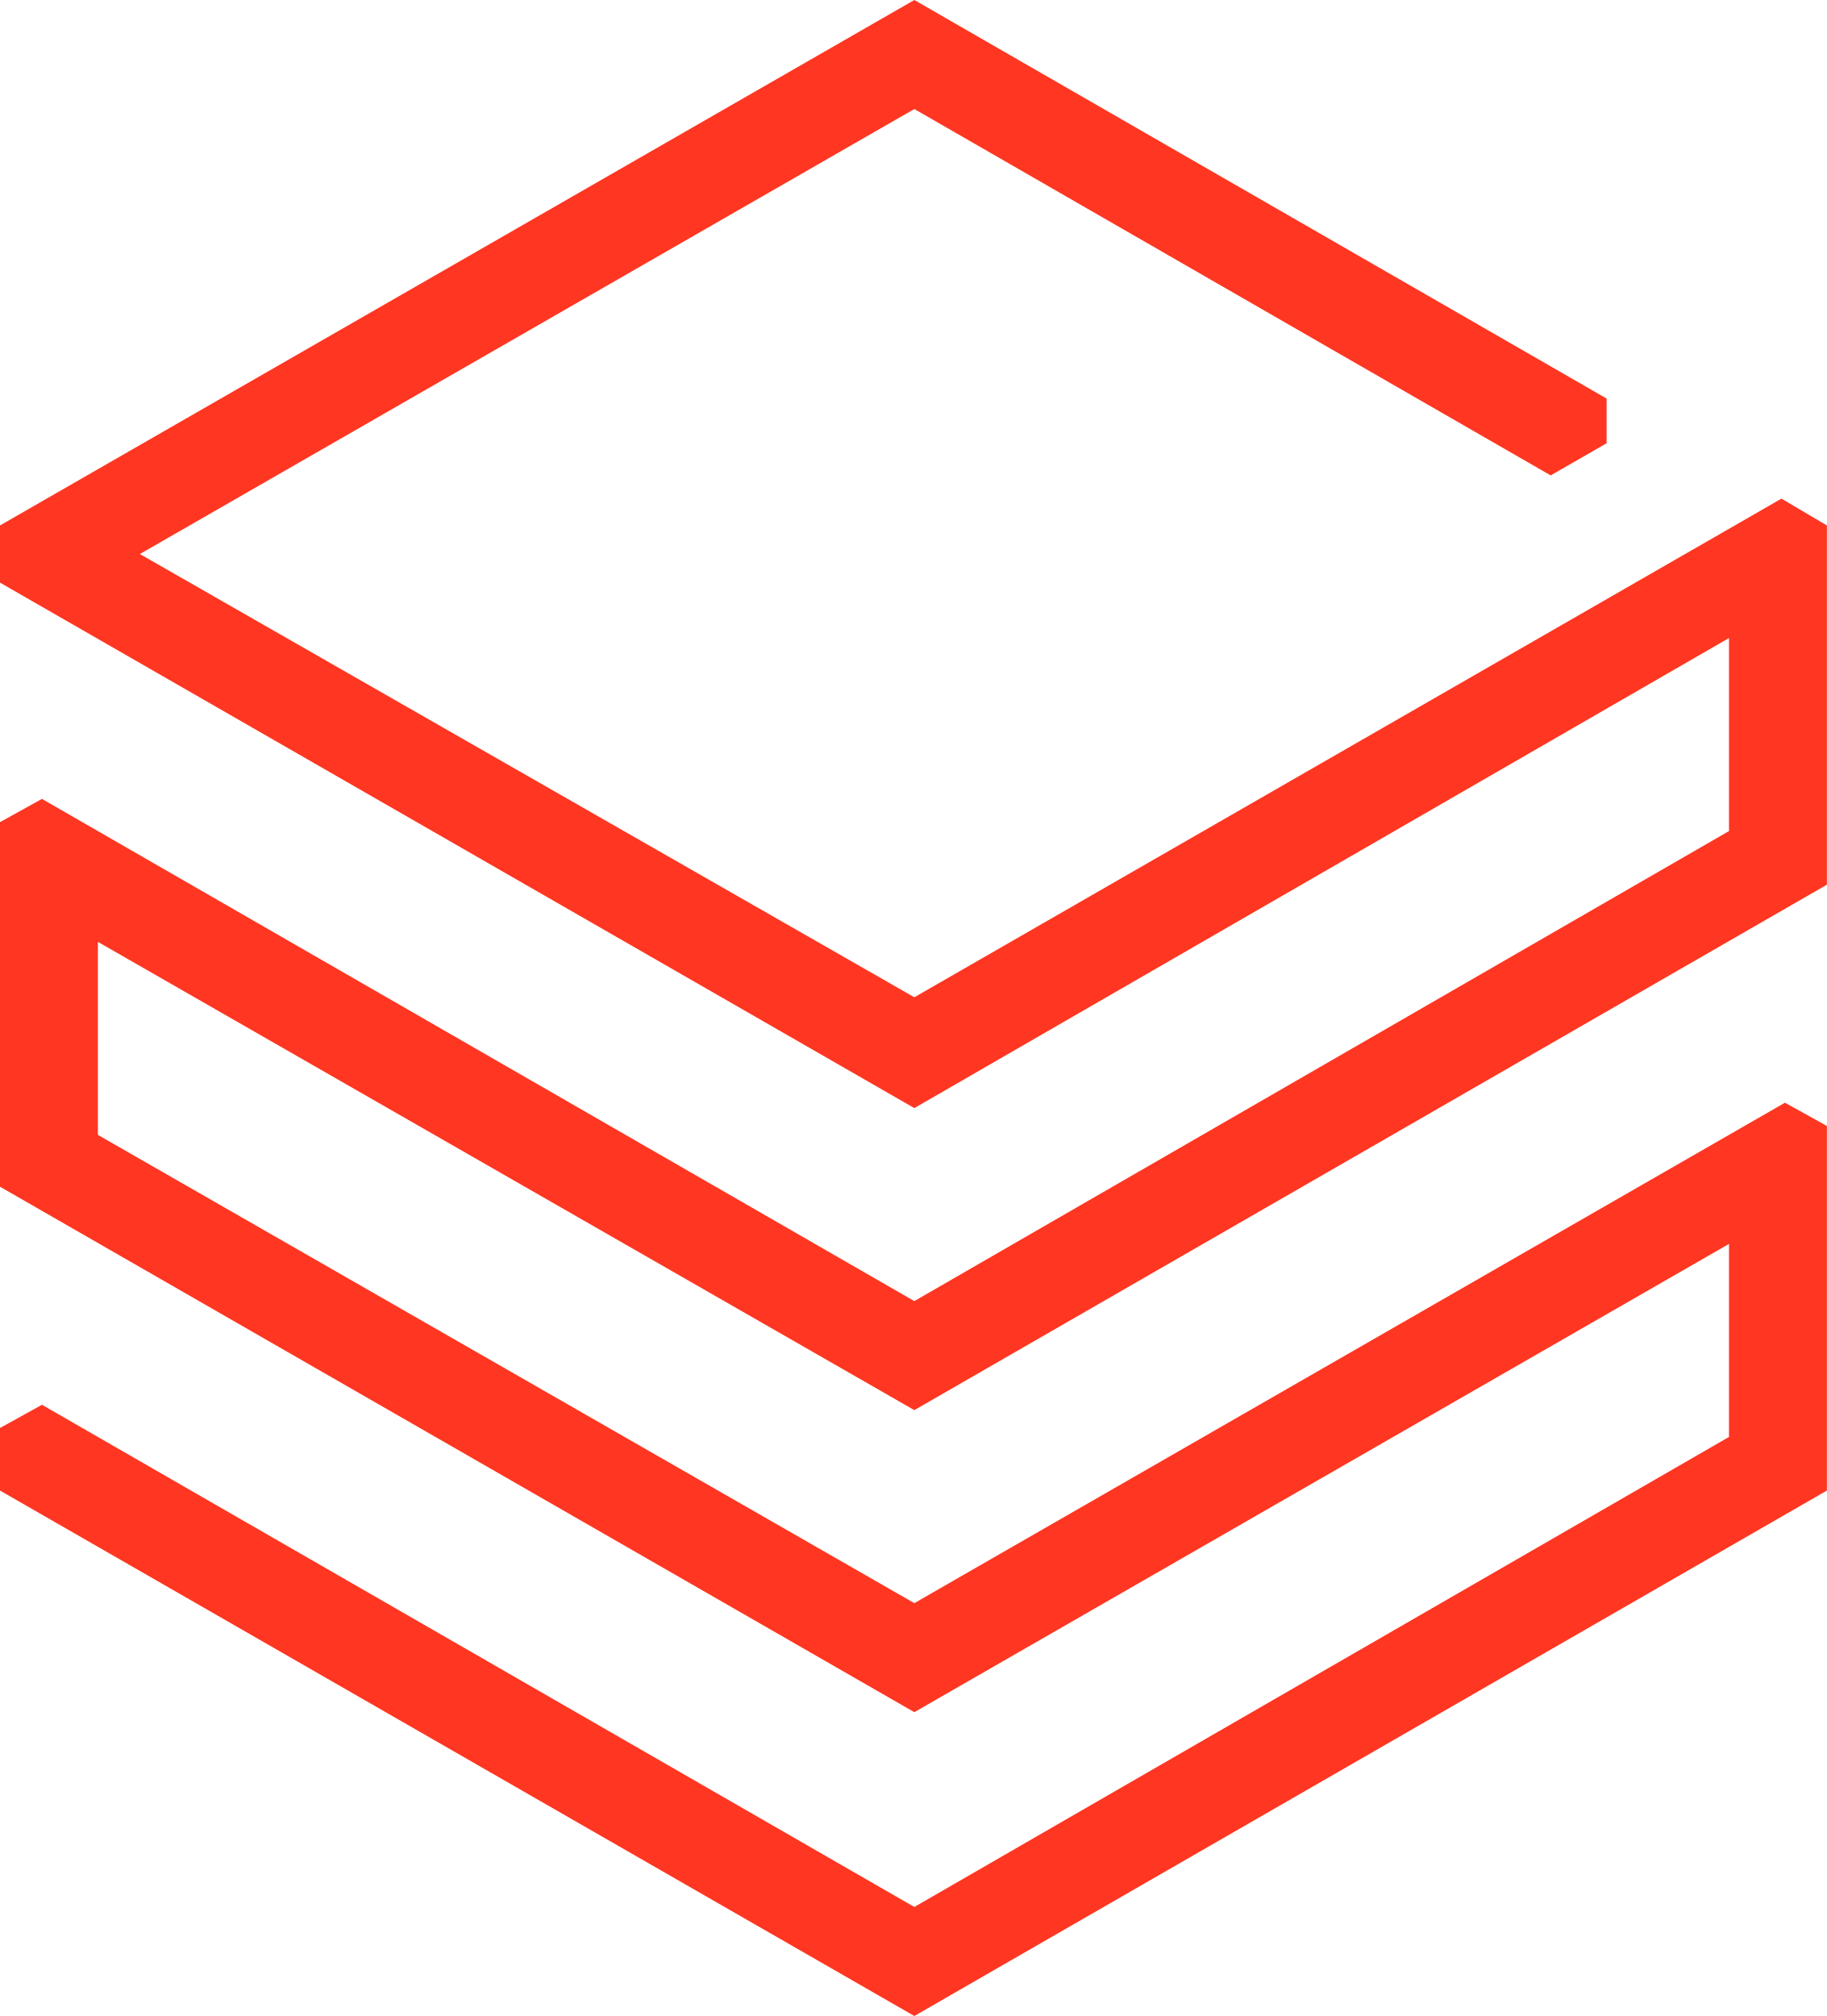
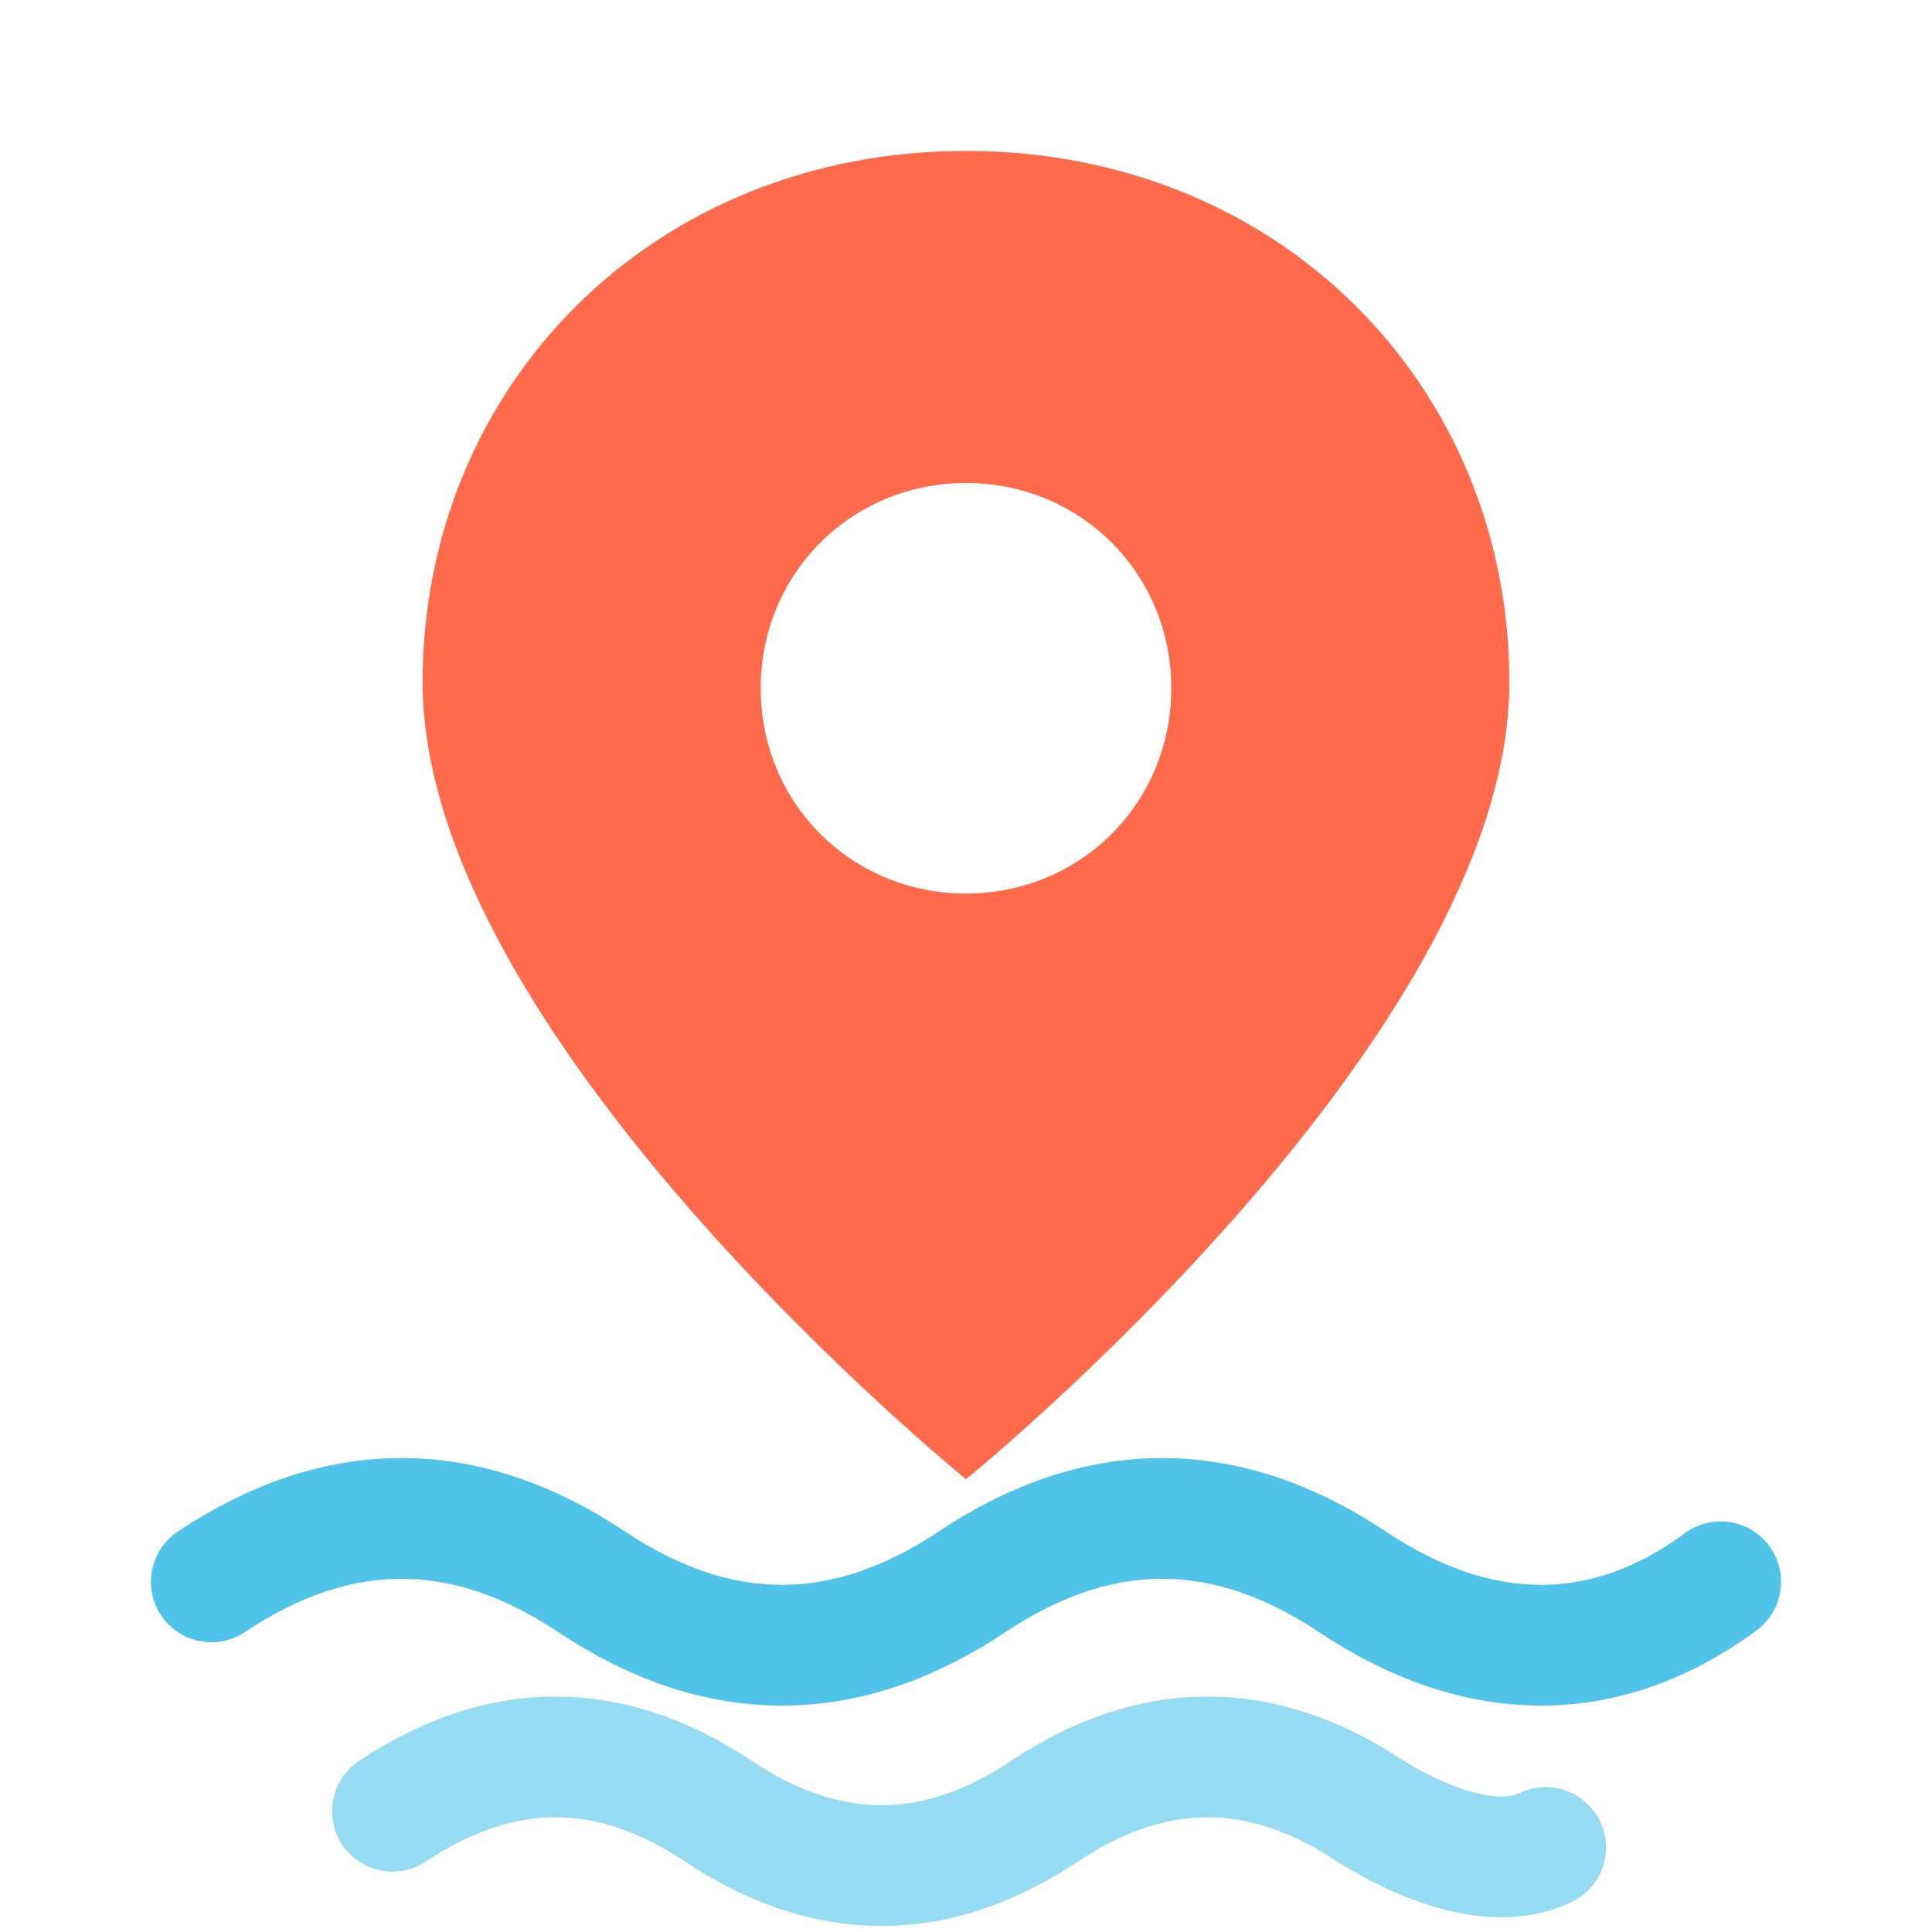
- <svg xmlns="http://www.w3.org/2000/svg" width="300" height="331" viewBox="0 0 300 331" fill="none">
-   <path d="M283.923 136.449L150.144 213.624L6.89 131.168L0 134.982V194.844L150.144 281.115L283.923 204.234V235.926L150.144 313.1L6.89 230.644L0 234.458V244.729L150.144 331L300 244.729V184.867L293.11 181.052L150.144 263.215L16.077 186.334V154.643L150.144 231.524L300 145.253V86.271L292.536 81.87L150.144 163.739L22.966 90.966L150.144 17.9L254.641 78.055L263.828 72.773V65.437L150.144 0L0 86.271V95.661L150.144 181.933L283.923 104.758V136.449Z" fill="#FF3621" />
+ <svg xmlns="http://www.w3.org/2000/svg" width="32" height="32" viewBox="0 0 32 32" fill="none">
+   <path fill-rule="evenodd" clip-rule="evenodd" d="M16 2.5C10.8 2.5 7 6.4 7 11.3C7 17.2 16 24.5 16 24.5C16 24.5 25 17.2 25 11.3C25 6.4 21.2 2.5 16 2.5ZM16 14.8C17.9 14.8 19.4 13.3 19.4 11.4C19.4 9.5 17.9 8 16 8C14.1 8 12.6 9.5 12.6 11.4C12.6 13.3 14.1 14.8 16 14.8Z" fill="#FF6B4A" />
+   <path d="M3.5 26.2C5.6 24.8 7.7 24.8 9.8 26.2C11.9 27.6 14 27.6 16.1 26.2C18.2 24.8 20.3 24.8 22.4 26.2C24.5 27.6 26.6 27.6 28.5 26.2" stroke="#4FC3E8" stroke-width="2" stroke-linecap="round" />
+   <path d="M6.5 30C8.3 28.8 10.1 28.8 11.9 30C13.7 31.2 15.5 31.2 17.3 30C19.1 28.8 20.9 28.8 22.7 30C24 30.8 25 30.9 25.6 30.6" stroke="#4FC3E8" stroke-width="2" stroke-linecap="round" opacity="0.6" />
</svg>
